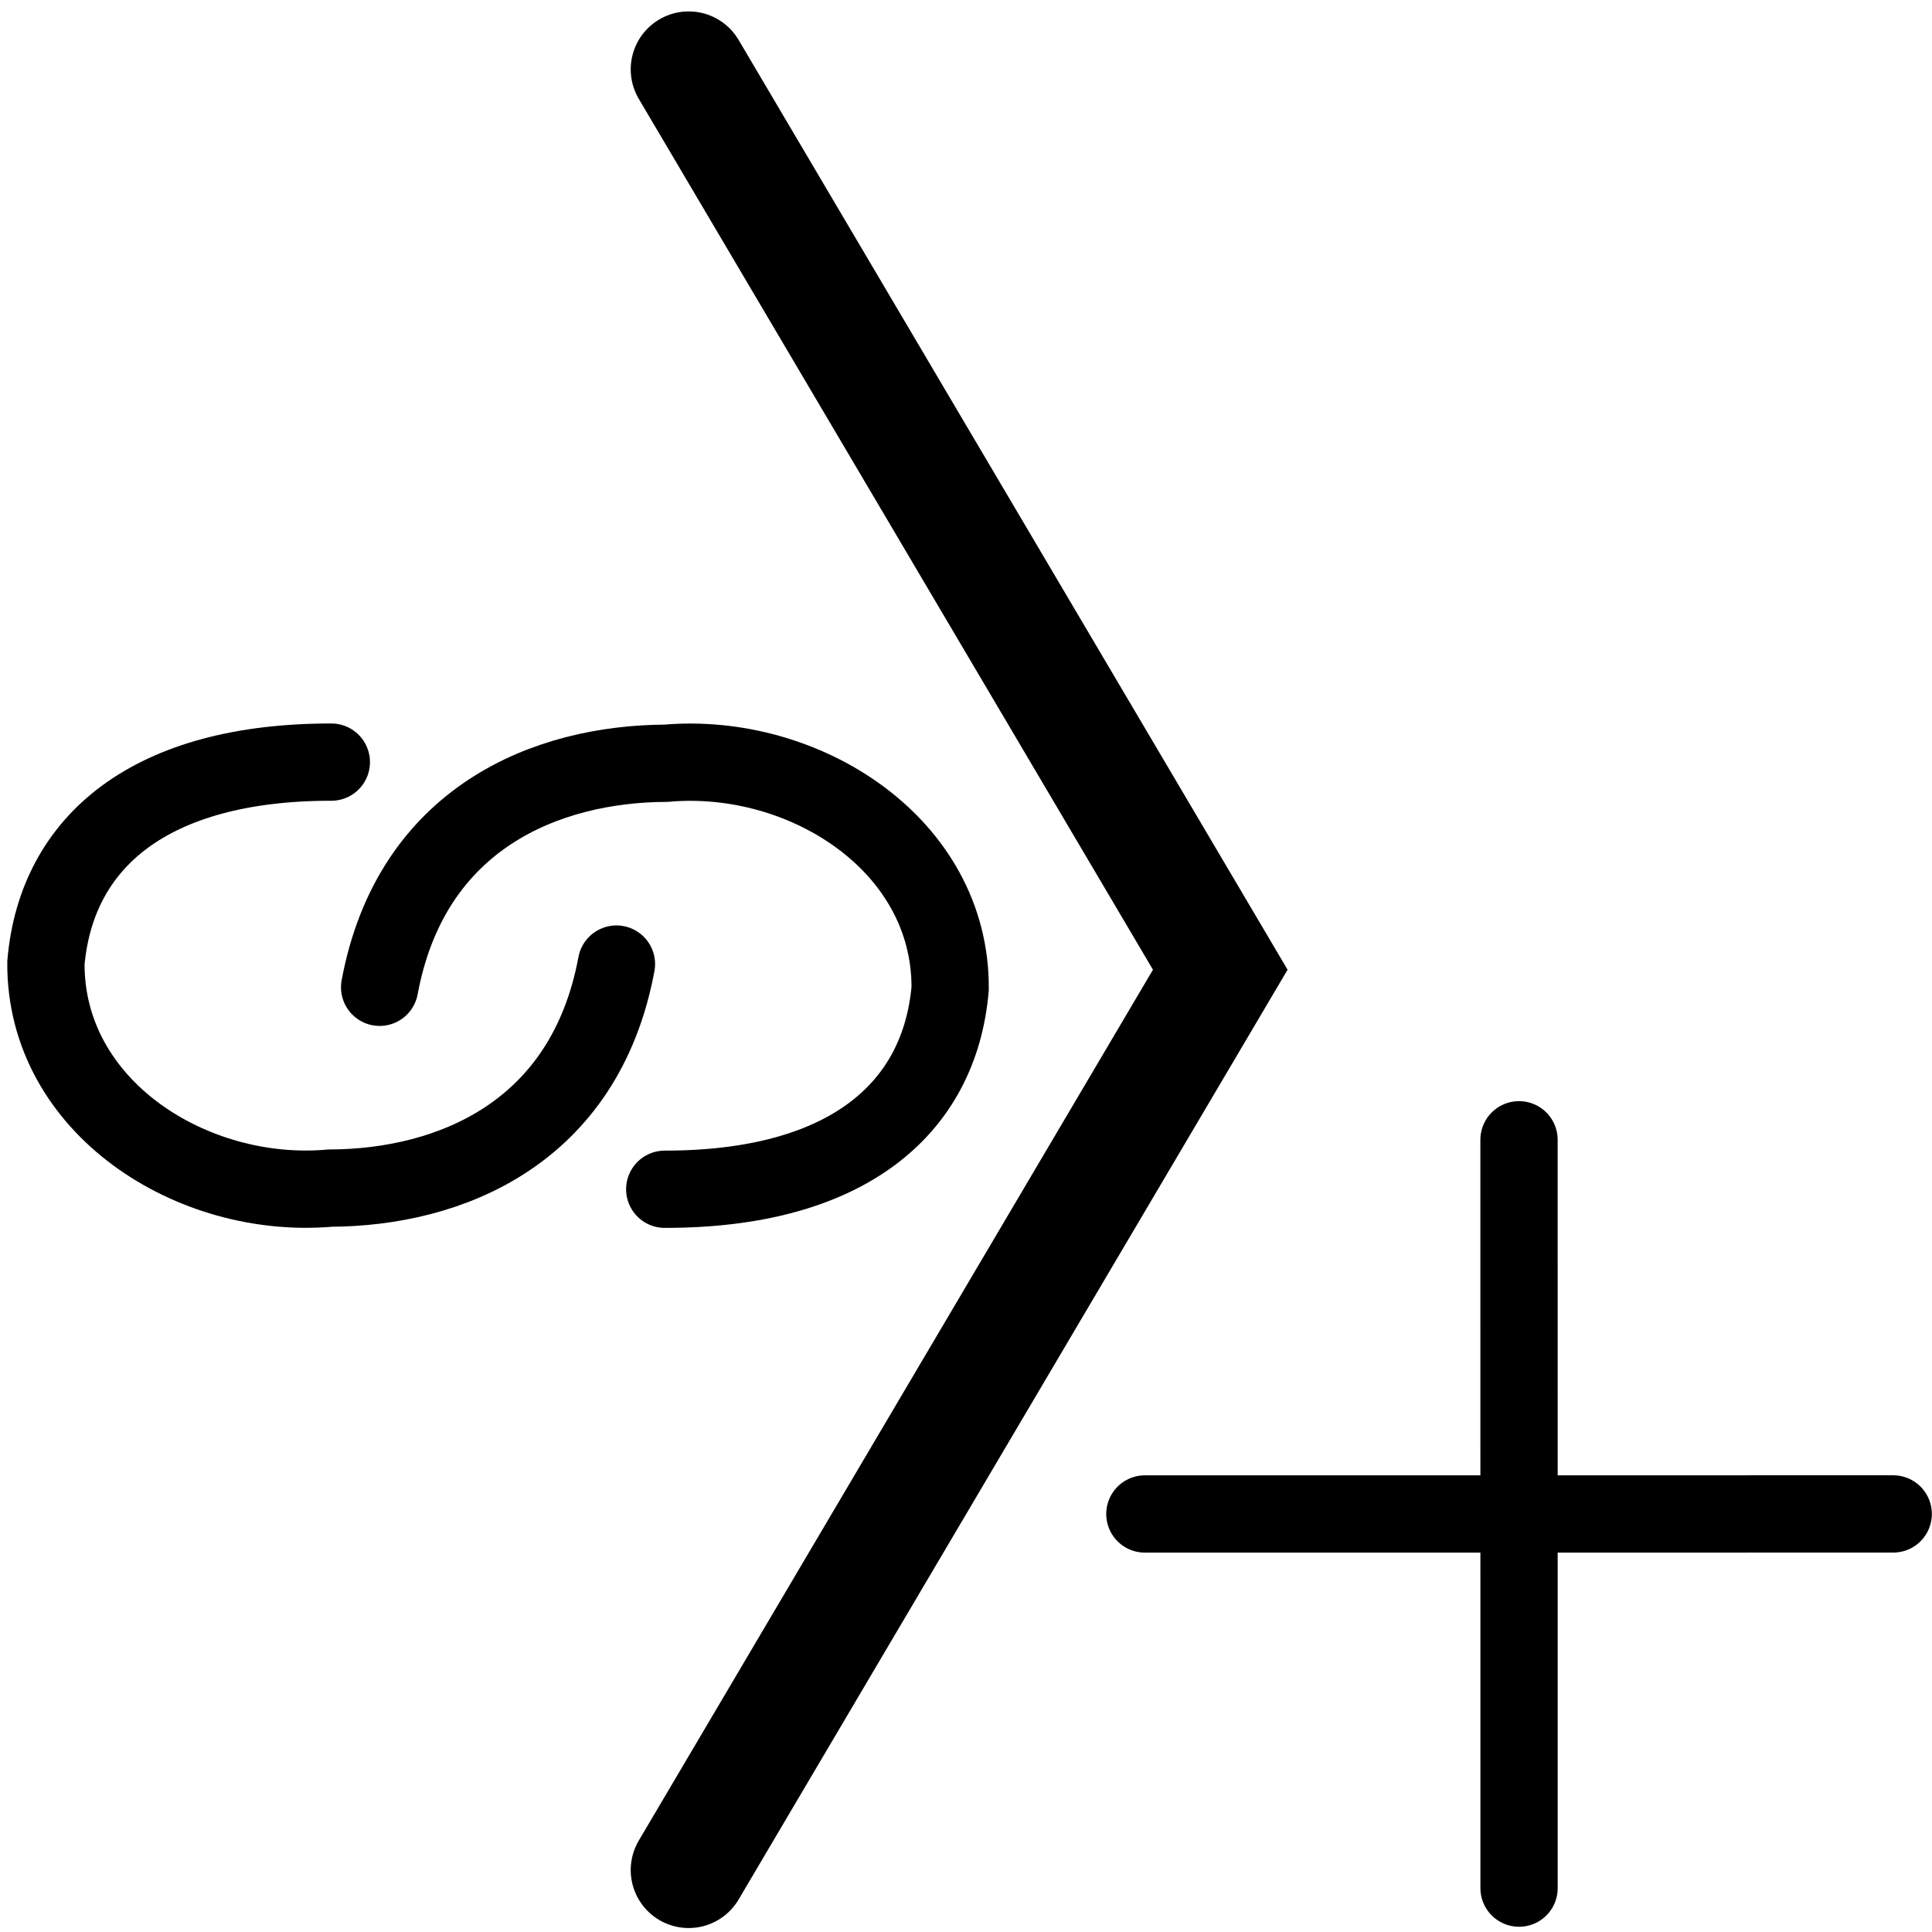
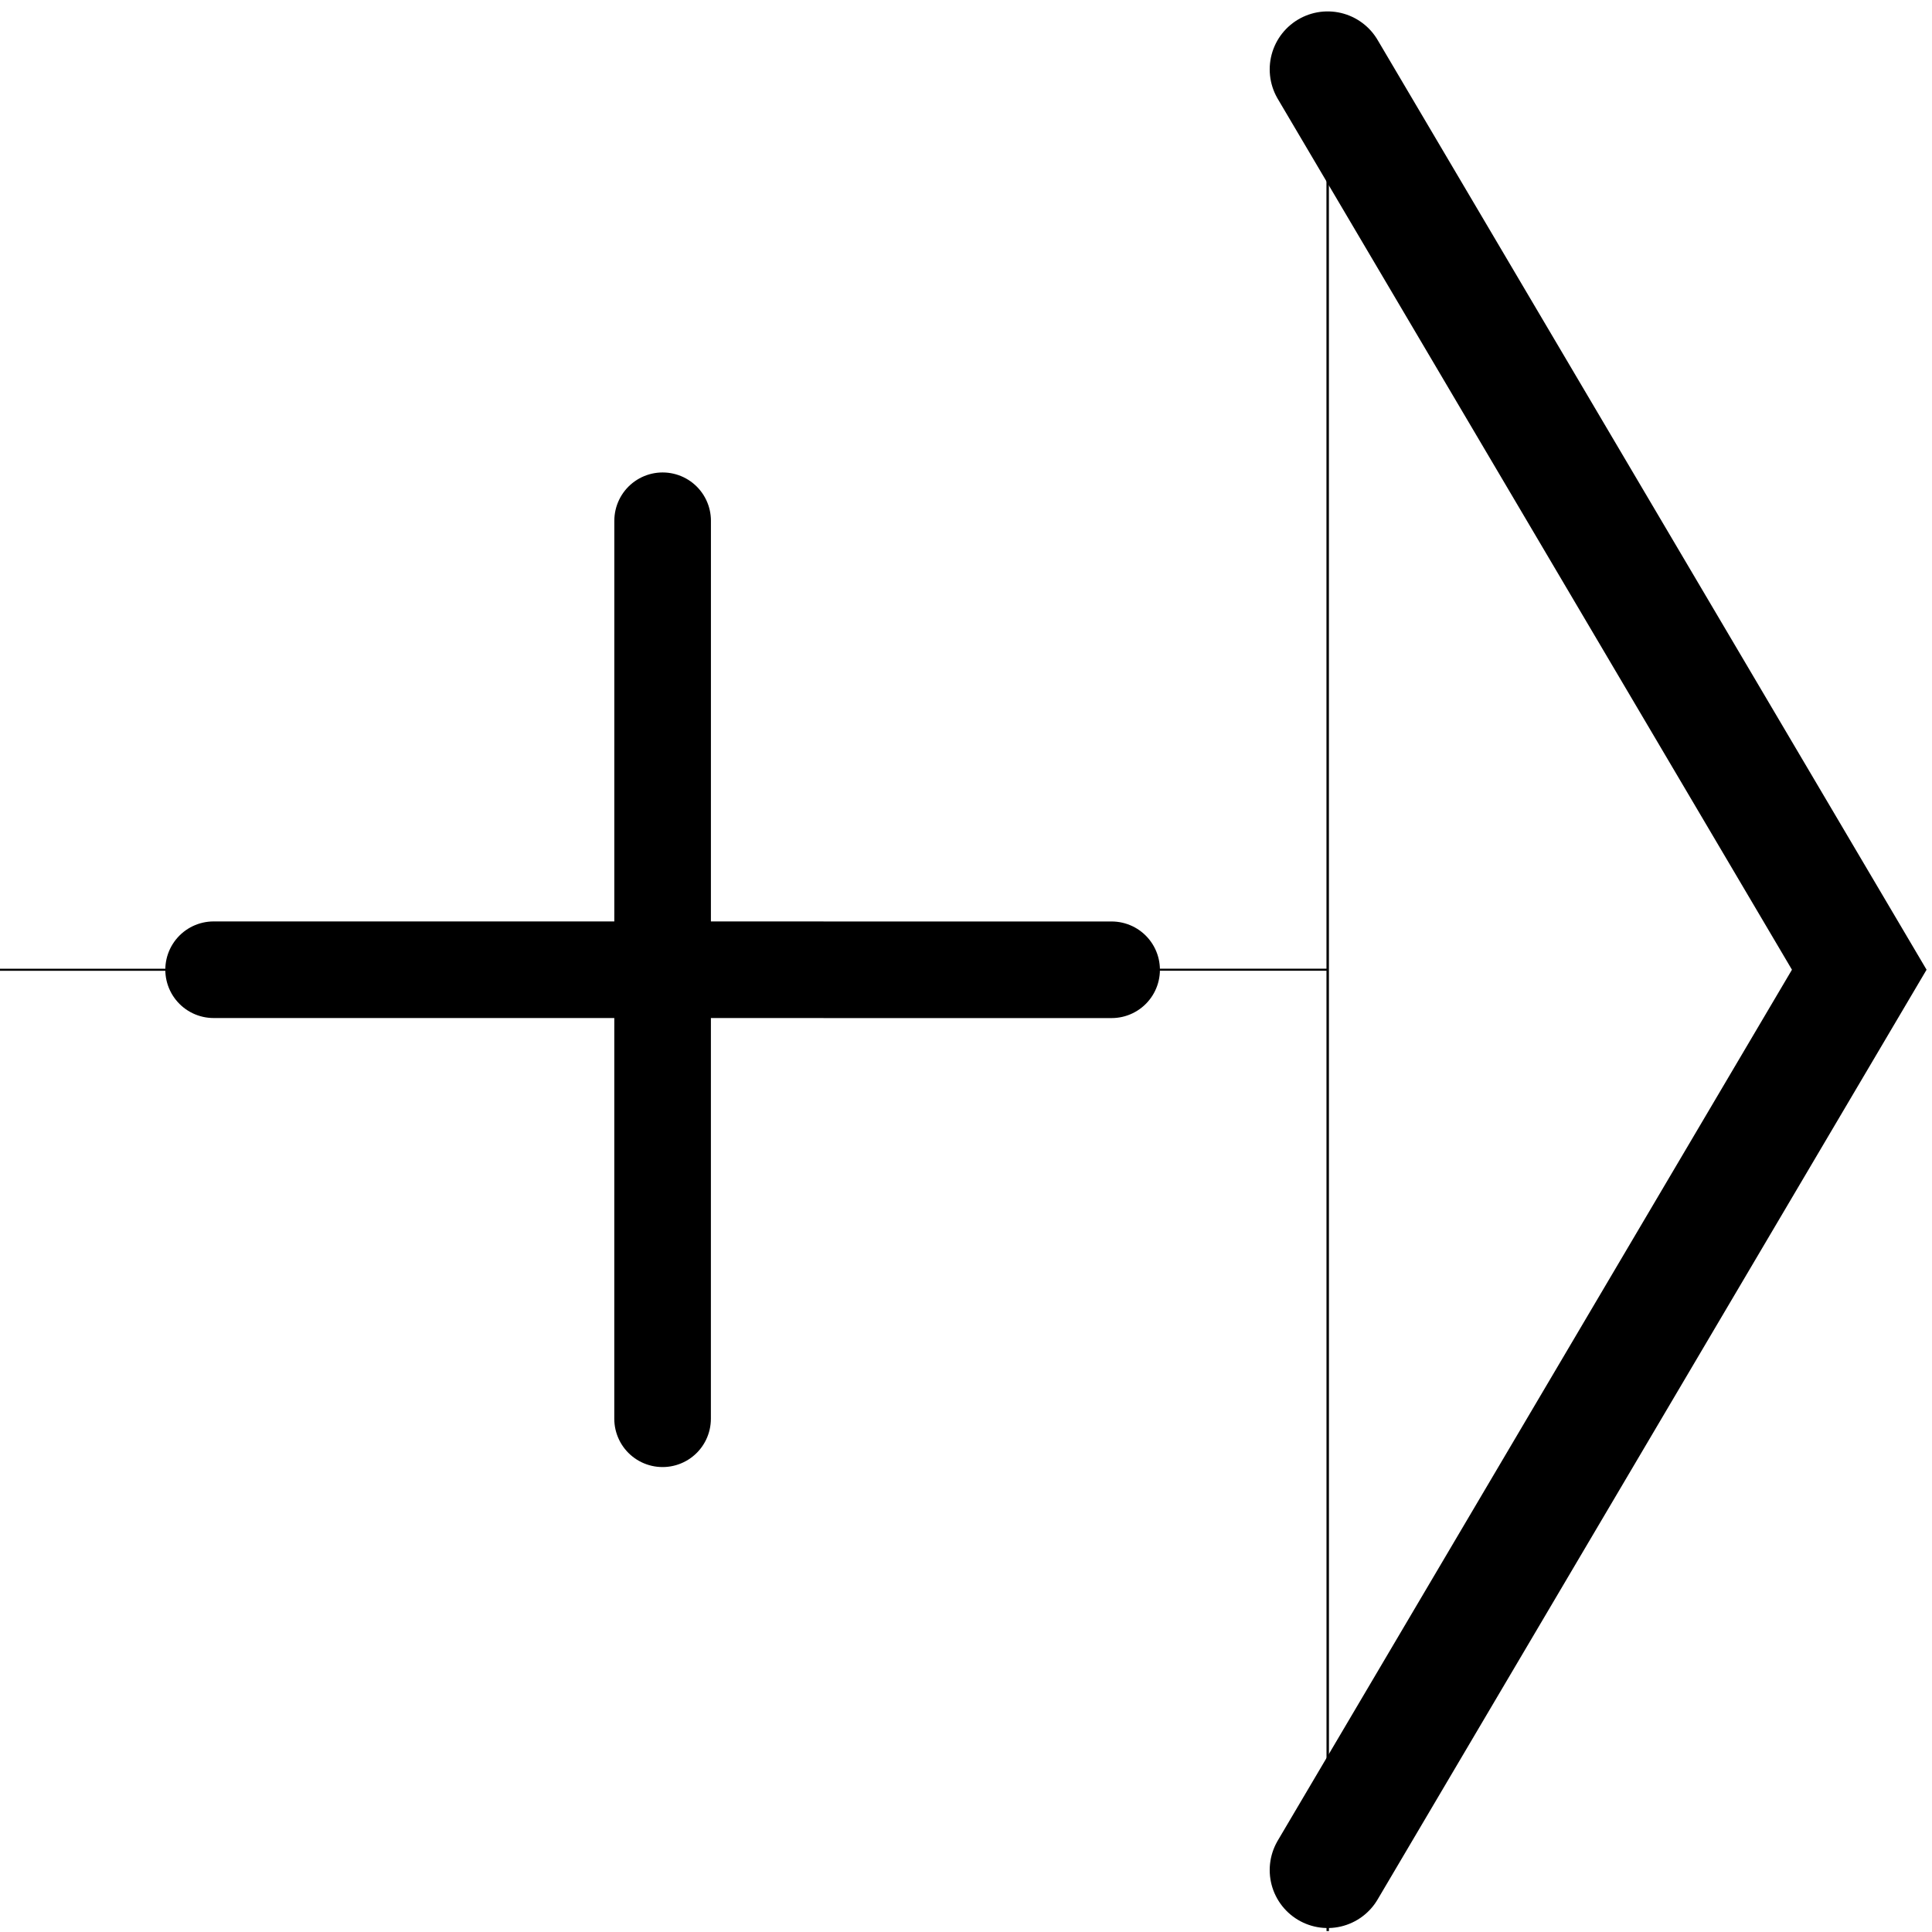
<svg xmlns="http://www.w3.org/2000/svg" width="200mm" height="200mm" viewBox="0 0 200 200" version="1.1" id="svg8">
  <defs id="defs2">
    <marker orient="auto" refY="0" refX="0" id="marker1165" style="overflow:visible">
      <path id="path1163" d="M 0,0 5,-5 -12.5,0 5,5 Z" style="fill-rule:evenodd;stroke:#000000;stroke-width:1pt" transform="matrix(-0.8,0,0,-0.8,-10,0)" />
    </marker>
    <marker orient="auto" refY="0" refX="0" id="marker1161" style="overflow:visible">
      <path id="path1159" d="M 0,0 5,-5 -12.5,0 5,5 Z" style="fill-rule:evenodd;stroke:#000000;stroke-width:1pt" transform="matrix(0.8,0,0,0.8,10,0)" />
    </marker>
    <marker orient="auto" refY="0" refX="0" id="Arrow1Send" style="overflow:visible">
      <path id="path864" d="M 0,0 5,-5 -12.5,0 5,5 Z" style="fill-rule:evenodd;stroke:#000000;stroke-width:1pt" transform="matrix(-0.2,0,0,-0.2,-1.2,0)" />
    </marker>
    <marker orient="auto" refY="0" refX="0" id="Arrow1Sstart" style="overflow:visible">
      <path id="path861" d="M 0,0 5,-5 -12.5,0 5,5 Z" style="fill-rule:evenodd;stroke:#000000;stroke-width:1pt" transform="matrix(0.2,0,0,0.2,1.2,0)" />
    </marker>
    <marker orient="auto" refY="0" refX="0" id="Arrow1Mend" style="overflow:visible">
      <path id="path858" d="M 0,0 5,-5 -12.5,0 5,5 Z" style="fill-rule:evenodd;stroke:#000000;stroke-width:1pt" transform="matrix(-0.4,0,0,-0.4,-4,0)" />
    </marker>
    <marker orient="auto" refY="0" refX="0" id="Arrow1Mstart" style="overflow:visible">
      <path id="path855" d="M 0,0 5,-5 -12.5,0 5,5 Z" style="fill-rule:evenodd;stroke:#000000;stroke-width:1pt" transform="matrix(0.4,0,0,0.4,4,0)" />
    </marker>
    <marker orient="auto" refY="0" refX="0" id="Arrow1Lend" style="overflow:visible">
      <path id="path852" d="M 0,0 5,-5 -12.5,0 5,5 Z" style="fill-rule:evenodd;stroke:#000000;stroke-width:1pt" transform="matrix(-0.8,0,0,-0.8,-10,0)" />
    </marker>
    <marker orient="auto" refY="0" refX="0" id="Arrow1Lstart" style="overflow:visible">
      <path id="path849" d="M 0,0 5,-5 -12.5,0 5,5 Z" style="fill-rule:evenodd;stroke:#000000;stroke-width:1pt" transform="matrix(0.8,0,0,0.8,10,0)" />
    </marker>
  </defs>
  <g id="layer1">
-     <path style="fill:none;stroke:#000000;stroke-width:12;stroke-linecap:round;stroke-linejoin:miter;stroke-miterlimit:4;stroke-dasharray:none;stroke-opacity:1" d="m 71.292,7.181 55.03,93.204 -55.03,93.204" id="path1238" />
-     <path id="path1261-7" d="M 63.814,99.801 C 60.546,117.363 46.526,122.938 34.171,122.994 19.879,124.25 4.667,114.597 4.753,99.674 5.853,87.074 15.603,78.883 34.299,78.894" style="fill:none;stroke:#000000;stroke-width:8;stroke-linecap:round;stroke-linejoin:miter;stroke-miterlimit:4;stroke-dasharray:none;stroke-opacity:1" />
-     <path style="fill:none;stroke:#000000;stroke-width:8;stroke-linecap:round;stroke-linejoin:miter;stroke-miterlimit:4;stroke-dasharray:none;stroke-opacity:1" d="m 39.3,102.204 c 3.268,-17.562 17.288,-23.137 29.643,-23.193 14.292,-1.256 29.504,8.397 29.417,23.32 -1.099,12.6 -10.85,20.791 -29.546,20.78" id="path1261-7-5" />
-     <path style="fill:none;stroke:#000000;stroke-width:8;stroke-linecap:round;stroke-linejoin:miter;stroke-miterlimit:4;stroke-dasharray:none;stroke-opacity:1" d="m 157.248,117.99 0.004,77.467" id="path1384-3-6" />
-     <path id="path1384-3-6-7" d="m 118.517,156.726 77.467,-0.004" style="fill:none;stroke:#000000;stroke-width:8;stroke-linecap:round;stroke-linejoin:miter;stroke-miterlimit:4;stroke-dasharray:none;stroke-opacity:1" />
+     <path style="fill:none;stroke:#000000;stroke-width:12;stroke-linecap:round;stroke-linejoin:miter;stroke-miterlimit:4;stroke-dasharray:none;stroke-opacity:1" d="m 137.439,7.181 55.031,93.204 -55.031,93.204" id="path1238" />
+     <path id="path1261-7" d="m -94.264,79.007 c -3.268,17.562 -17.288,23.137 -29.643,23.194 -14.292,1.256 -29.504,-8.397 -29.417,-23.32 1.099,-12.6 10.85,-20.791 29.546,-20.78" style="fill:none;stroke:#000000;stroke-width:8;stroke-linecap:round;stroke-linejoin:miter;stroke-miterlimit:4;stroke-dasharray:none;stroke-opacity:1" />
+     <path style="fill:none;stroke:#000000;stroke-width:8;stroke-linecap:round;stroke-linejoin:miter;stroke-miterlimit:4;stroke-dasharray:none;stroke-opacity:1" d="m -118.778,81.409 c 3.268,-17.562 17.288,-23.137 29.643,-23.193 14.292,-1.256 29.504,8.397 29.417,23.32 -1.099,12.6 -10.85,20.791 -29.546,20.78" id="path1261-7-5" />
+     <path style="fill:none;stroke:#000000;stroke-width:8;stroke-linecap:round;stroke-linejoin:miter;stroke-miterlimit:4;stroke-dasharray:none;stroke-opacity:1" d="m -50.103,109.052 0.004,77.467" id="path1384-3-6" />
+     <path id="path1384-3-6-7" d="m -88.834,147.789 77.467,-0.004" style="fill:none;stroke:#000000;stroke-width:8;stroke-linecap:round;stroke-linejoin:miter;stroke-miterlimit:4;stroke-dasharray:none;stroke-opacity:1" />
+     <path style="fill:none;stroke:#000000;stroke-width:10;stroke-linecap:round;stroke-linejoin:miter;stroke-miterlimit:4;stroke-dasharray:none;stroke-opacity:1" d="m 68.59,146.869 0.005,-92.961" id="path1384-3-6-3" />
+     <path id="path1384-3-6-7-7" d="m 22.113,100.386 92.961,0.005" style="fill:none;stroke:#000000;stroke-width:10;stroke-linecap:round;stroke-linejoin:miter;stroke-miterlimit:4;stroke-dasharray:none;stroke-opacity:1" />
+     <path style="fill:none;stroke:#000000;stroke-width:0.214px;stroke-linecap:butt;stroke-linejoin:miter;stroke-opacity:1" d="m 137.442,100.385 c 0,0 -137.697,0.007 -137.697,0.007" id="path899" />
+     <path style="fill:none;stroke:#000000;stroke-width:0.253px;stroke-linecap:butt;stroke-linejoin:miter;stroke-opacity:1" d="m 137.446,199.904 c 0,0 -0.007,-192.724 -0.007,-192.724" id="path899-3" />
  </g>
</svg>
